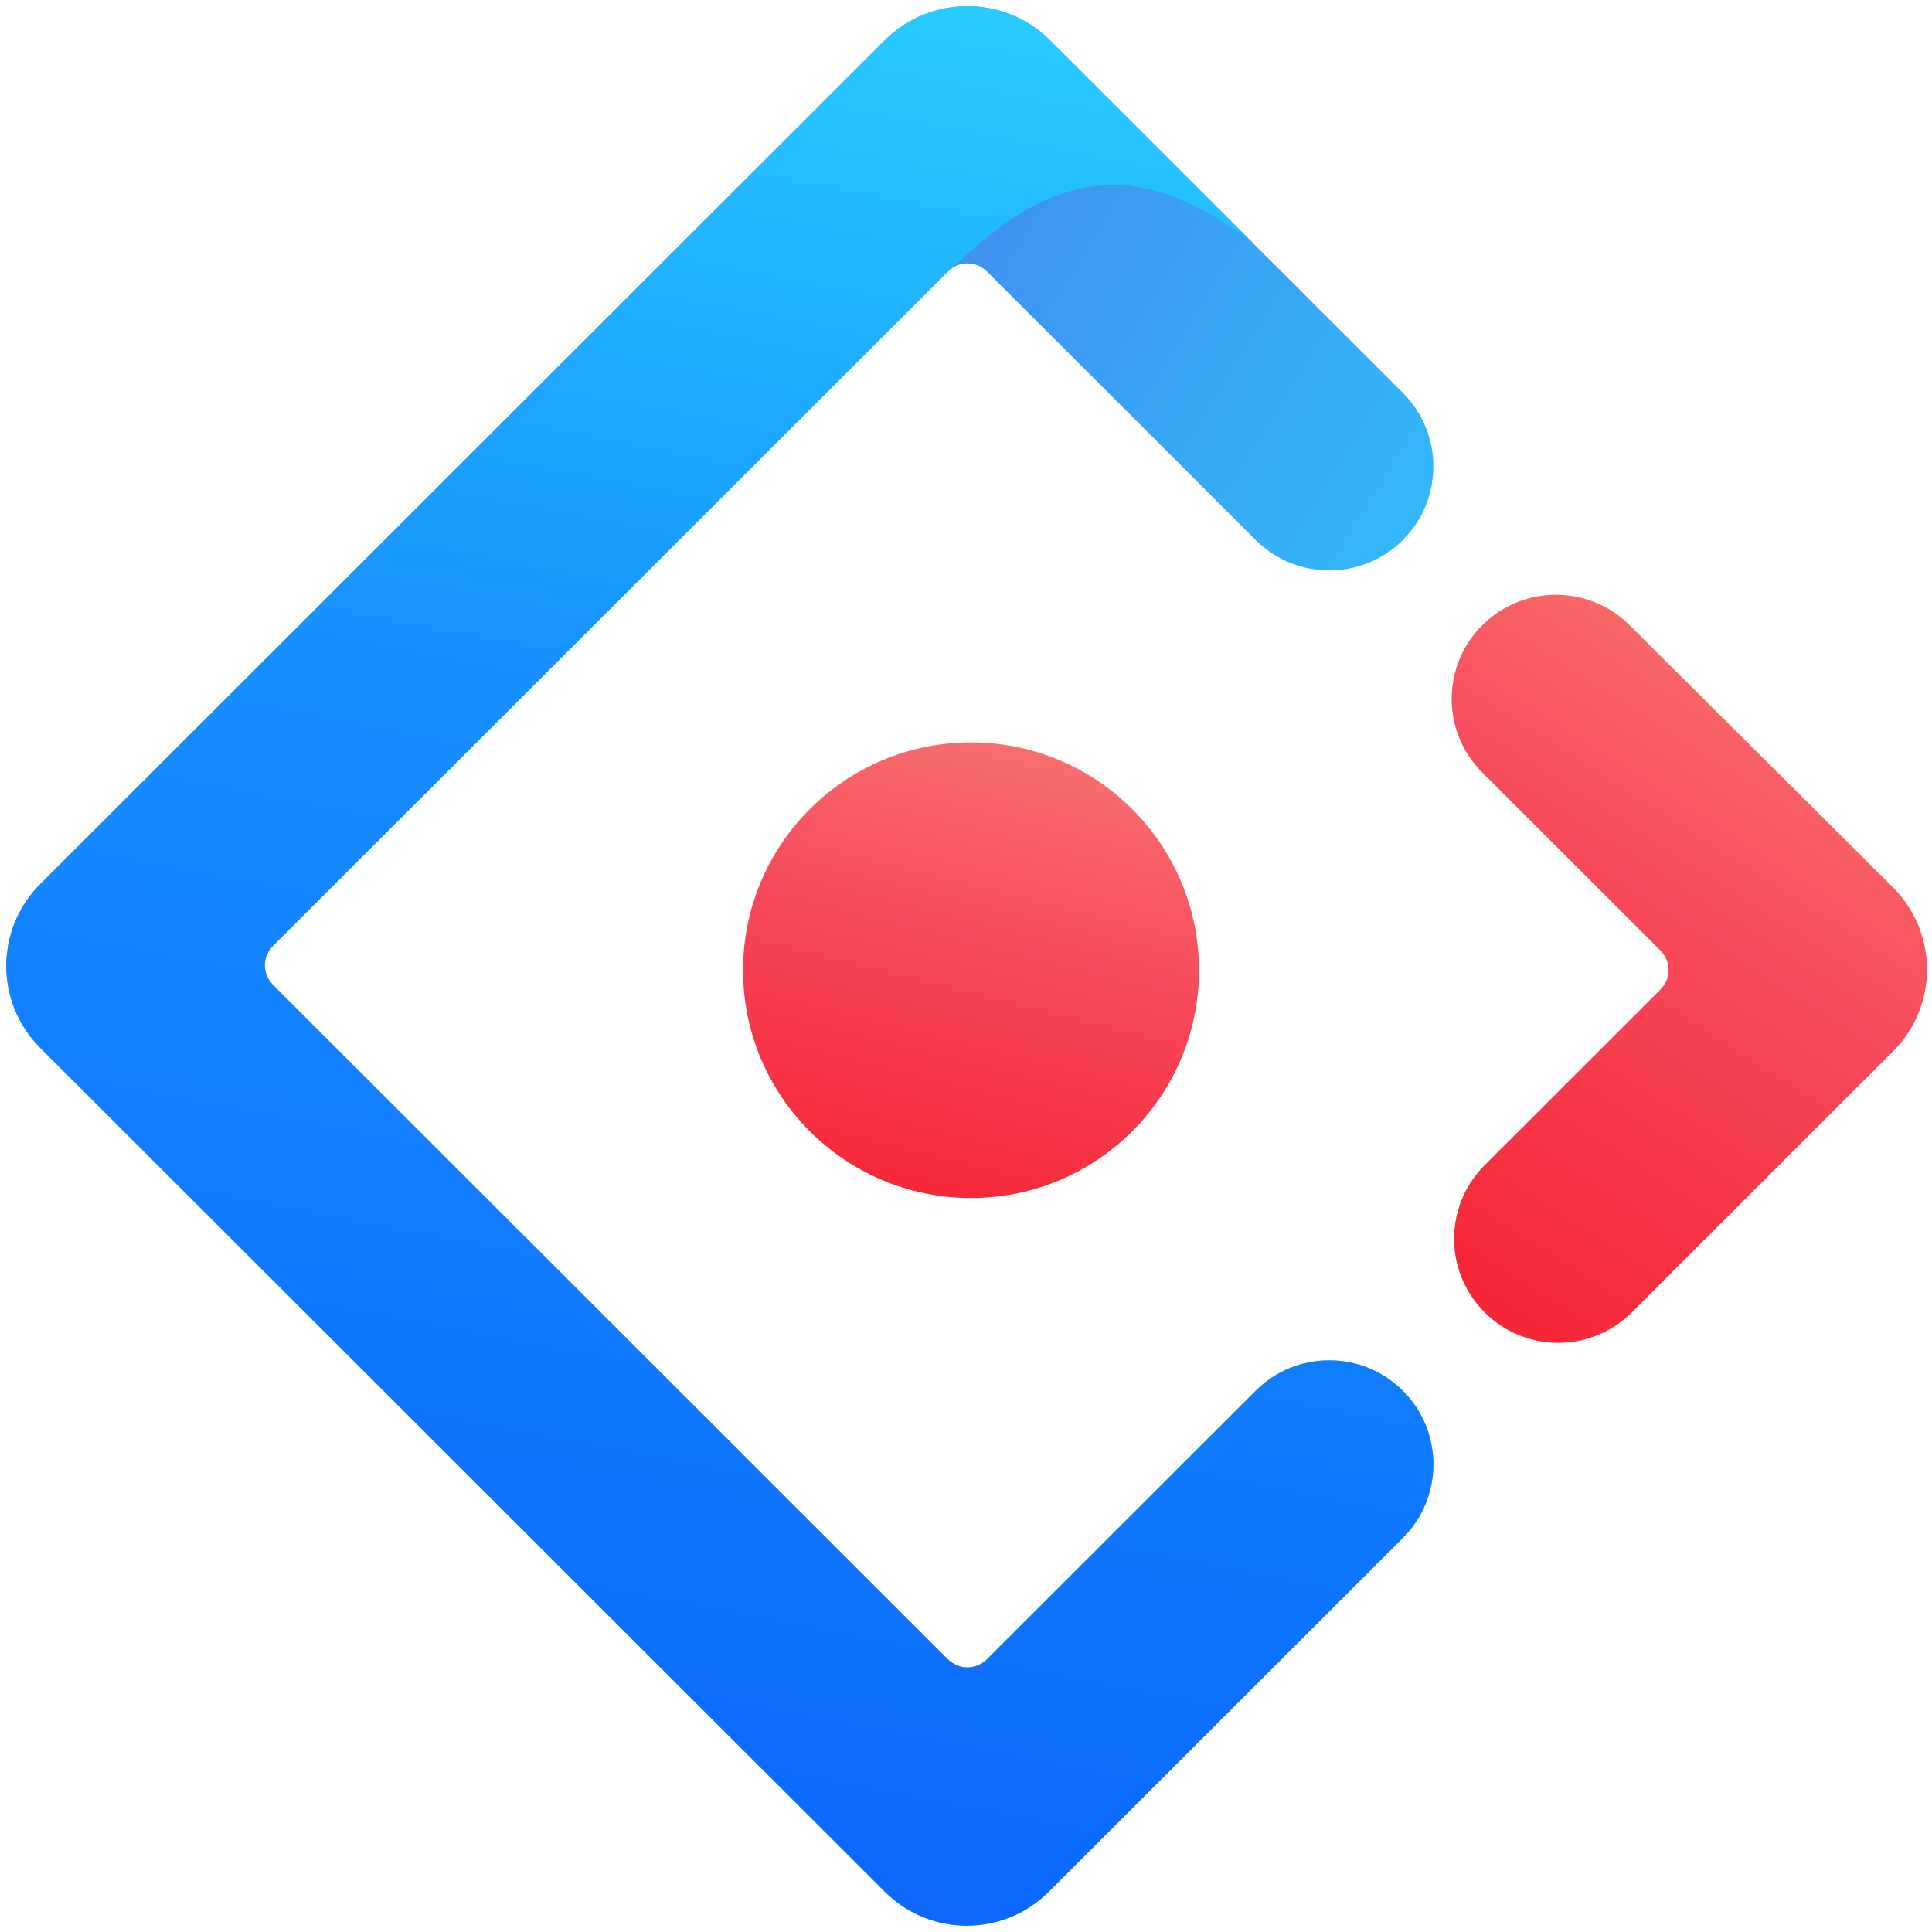
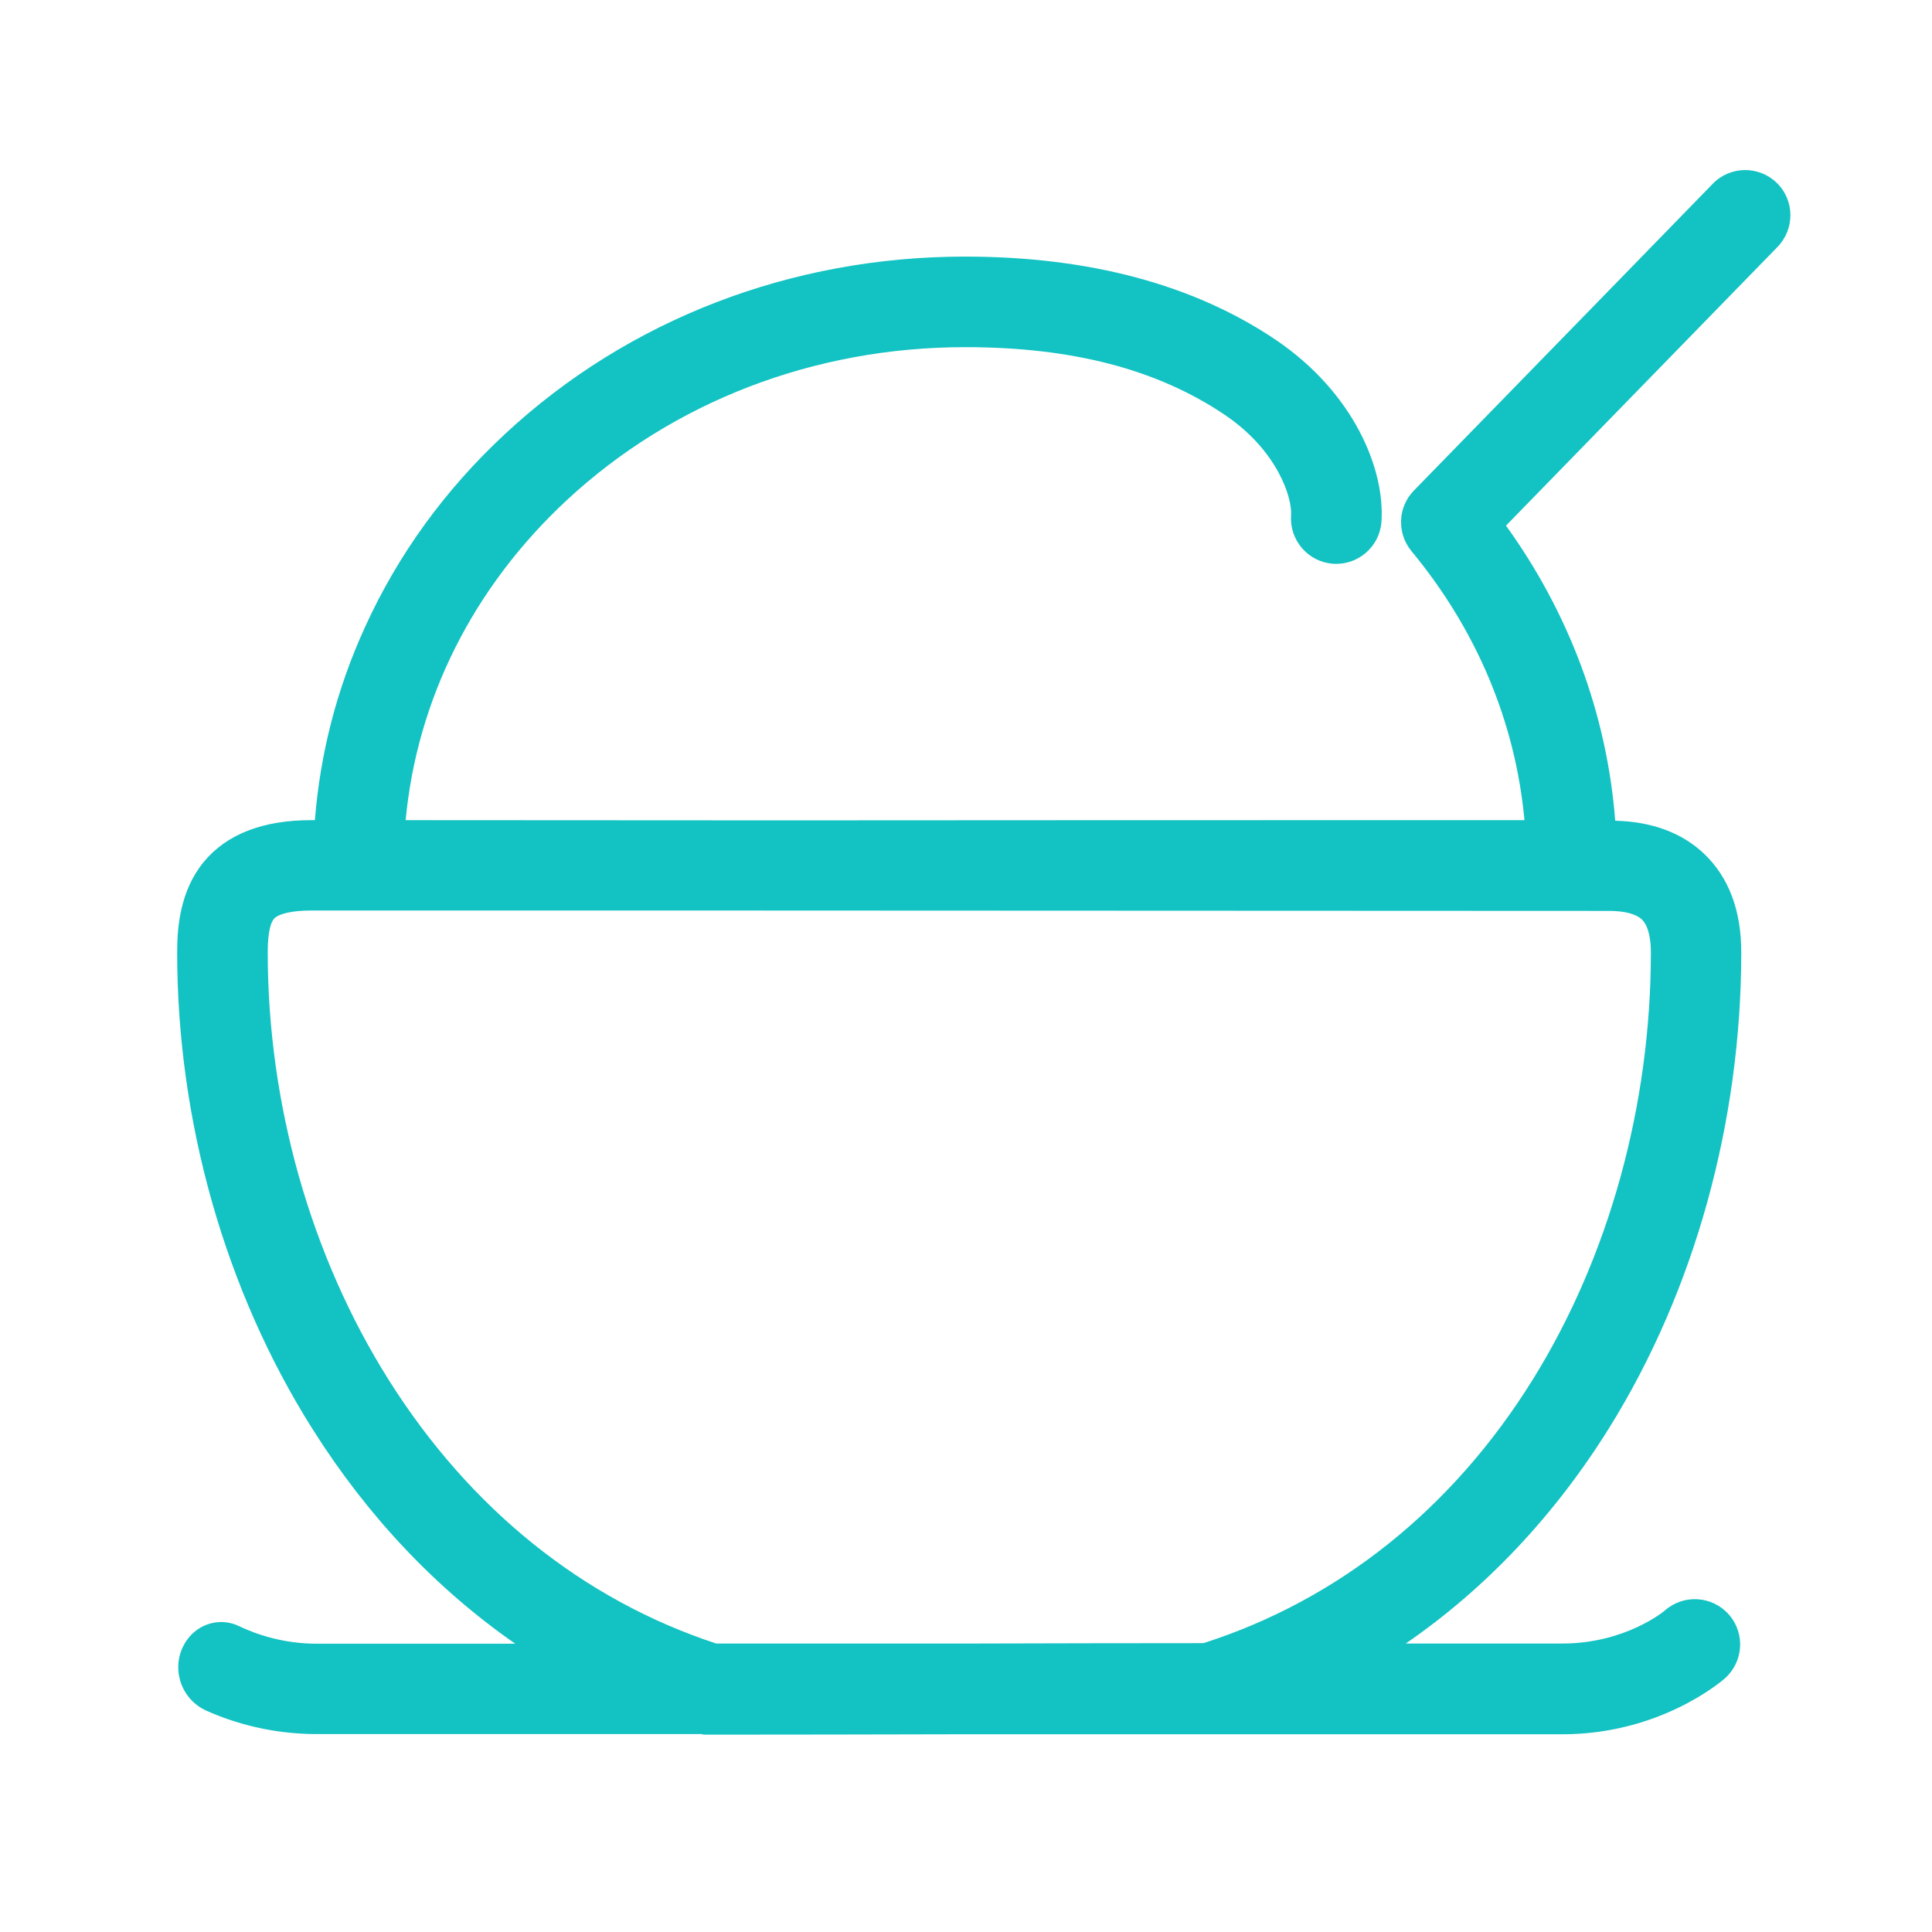
- <svg xmlns="http://www.w3.org/2000/svg" width="200" height="200" version="1.1" viewBox="0 0 200 200">
+ <svg xmlns="http://www.w3.org/2000/svg" t="1621322744771" class="icon" viewBox="0 0 1024 1024" version="1.1" p-id="2718" width="200" height="200">
  <defs>
-     <linearGradient id="linearGradient-1" x1="62.102%" x2="108.197%" y1="0%" y2="37.864%">
-       <stop offset="0%" stop-color="#4285EB" />
-       <stop offset="100%" stop-color="#2EC7FF" />
-     </linearGradient>
-     <linearGradient id="linearGradient-2" x1="69.644%" x2="54.043%" y1="0%" y2="108.457%">
-       <stop offset="0%" stop-color="#29CDFF" />
-       <stop offset="37.86%" stop-color="#148EFF" />
-       <stop offset="100%" stop-color="#0A60FF" />
-     </linearGradient>
-     <linearGradient id="linearGradient-3" x1="69.691%" x2="16.723%" y1="-12.974%" y2="117.391%">
-       <stop offset="0%" stop-color="#FA816E" />
-       <stop offset="41.473%" stop-color="#F74A5C" />
-       <stop offset="100%" stop-color="#F51D2C" />
-     </linearGradient>
-     <linearGradient id="linearGradient-4" x1="68.128%" x2="30.44%" y1="-35.691%" y2="114.943%">
-       <stop offset="0%" stop-color="#FA8E7D" />
-       <stop offset="51.264%" stop-color="#F74A5C" />
-       <stop offset="100%" stop-color="#F51D2C" />
-     </linearGradient>
+     <style type="text/css" />
  </defs>
-   <g id="Page-1" fill="none" fill-rule="evenodd" stroke="none" stroke-width="1">
-     <g id="logo" transform="translate(-20, -20)">
-       <g id="Group-28-Copy-5" transform="translate(20, 20)">
-         <g id="Group-27-Copy-3">
-           <g id="Group-25" fill-rule="nonzero">
-             <g id="2">
-               <path id="Shape" fill="url(#linearGradient-1)" d="M91.588,4.177 L4.18,91.513 C-0.519,96.208 -0.519,103.792 4.18,108.487 L91.588,195.823 C96.287,200.519 103.877,200.519 108.577,195.823 L145.225,159.205 C149.434,155 149.434,148.182 145.225,143.977 C141.017,139.772 134.194,139.772 129.985,143.977 L102.202,171.737 C101.032,172.906 99.257,172.906 98.088,171.737 L28.286,101.993 C27.116,100.824 27.116,99.051 28.286,97.882 L98.088,28.138 C99.257,26.969 101.032,26.969 102.202,28.138 L129.985,55.898 C134.194,60.103 141.017,60.103 145.225,55.898 C149.434,51.693 149.434,44.876 145.225,40.671 L108.581,4.056 C103.862,-0.538 96.269,-0.501 91.588,4.177 Z" />
-               <path id="Shape" fill="url(#linearGradient-2)" d="M91.588,4.177 L4.18,91.513 C-0.519,96.208 -0.519,103.792 4.18,108.487 L91.588,195.823 C96.287,200.519 103.877,200.519 108.577,195.823 L145.225,159.205 C149.434,155 149.434,148.182 145.225,143.977 C141.017,139.772 134.194,139.772 129.985,143.977 L102.202,171.737 C101.032,172.906 99.257,172.906 98.088,171.737 L28.286,101.993 C27.116,100.824 27.116,99.051 28.286,97.882 L98.088,28.138 C101,25.627 105.752,20.542 112.73,19.352 C117.916,18.469 123.585,20.414 129.739,25.189 C125.625,21.078 118.572,14.034 108.581,4.056 C103.862,-0.538 96.269,-0.501 91.588,4.177 Z" />
-             </g>
-             <path id="Shape" fill="url(#linearGradient-3)" d="M153.686,135.855 C157.894,140.06 164.717,140.06 168.926,135.855 L195.96,108.843 C200.659,104.147 200.659,96.564 195.961,91.869 L168.691,64.718 C164.472,60.518 157.647,60.524 153.436,64.732 C149.227,68.937 149.227,75.754 153.436,79.959 L171.854,98.362 C173.024,99.531 173.024,101.305 171.854,102.473 L153.686,120.627 C149.477,124.832 149.477,131.65 153.686,135.855 Z" />
-           </g>
-           <ellipse id="Combined-Shape" cx="100.519" cy="100.437" fill="url(#linearGradient-4)" rx="23.6" ry="23.581" />
-         </g>
-       </g>
-     </g>
-   </g>
+   <path d="M941.7 96.9c-9.5-9.2-24.7-9-33.9 0.5-0.8 0.8-81.6 83.9-158.4 162.6-8.6 8.8-9.1 22.6-1.3 32.1 34.6 41.8 55.1 90.7 59.9 142.6-145.2 0-271.7 0-371.8 0.1h-41.9l-179.3-0.1c6-64 35.8-123.5 85.4-169.6 56.3-52.3 131.3-81.1 211.1-81.1 56.8 0 101.8 11.7 137.7 35.9 28 18.9 35.8 44.1 35.1 53.3-0.9 13.2 9.1 24.7 22.3 25.6 13.2 0.9 24.7-9.1 25.6-22.3 1.9-27.9-14.7-68.5-56.2-96.5-43.4-29.2-98.8-44-164.5-44-92 0-178.5 33.3-243.7 93.9-31.9 29.6-56.9 64.1-74.4 102.6-14.9 32.6-23.7 66.9-26.5 102.2h-2c-25.5 0-44.6 7.4-56.7 21.9-12.8 15.4-14.3 34.9-14.3 48.1 0 89.6 25.4 179.2 71.6 252.5 29.3 46.5 65.7 84.9 107.6 114H168c-17.6 0-31.9-4.8-41.5-9.4-8.8-4.2-19.3-1.9-25.8 5.4-11.2 12.8-6.7 32.7 8.9 39.6 14.7 6.5 34.5 12.3 58.3 12.3H372l0.9 0.3h3.7c42 0 87.3-0.1 131.1-0.2h320.4c52.1 0 84.7-28.4 86.1-29.6 9.9-8.8 10.9-23.9 2.1-33.9-8.8-9.9-23.9-10.9-33.9-2.1-0.2 0.2-20.8 17.5-54.3 17.5h-83c42.4-29.2 78.9-67.8 108-114.6 45-72.4 69.8-161.8 69.8-251.8 0-22.1-6.6-39.6-19.5-52-11.7-11.2-27.6-17.2-47.3-17.7-2.2-28.2-8.3-55.8-18.2-82.4-9.8-26.2-23.1-51-39.7-74 72.1-74 143.1-146.9 143.9-147.7 9.3-9.6 9.1-24.8-0.4-34zM875 504.7c0 81.1-22.2 161.5-62.6 226.5-42.5 68.4-102.8 116.7-174.5 139.7-39.3 0-80.8 0.1-121.3 0.2h-137c-70.6-23.2-130.5-71.4-173.5-139.6-41.4-65.7-64.2-146.2-64.2-226.9 0-11.8 2-16 3.2-17.5 2.4-2.8 9.7-4.5 19.7-4.5h229.5l458.6 0.2c8.1 0 14.2 1.6 17.3 4.5 3.9 3.8 4.8 11.5 4.8 17.4z" fill="#13C2C2" p-id="2719" />
</svg>
